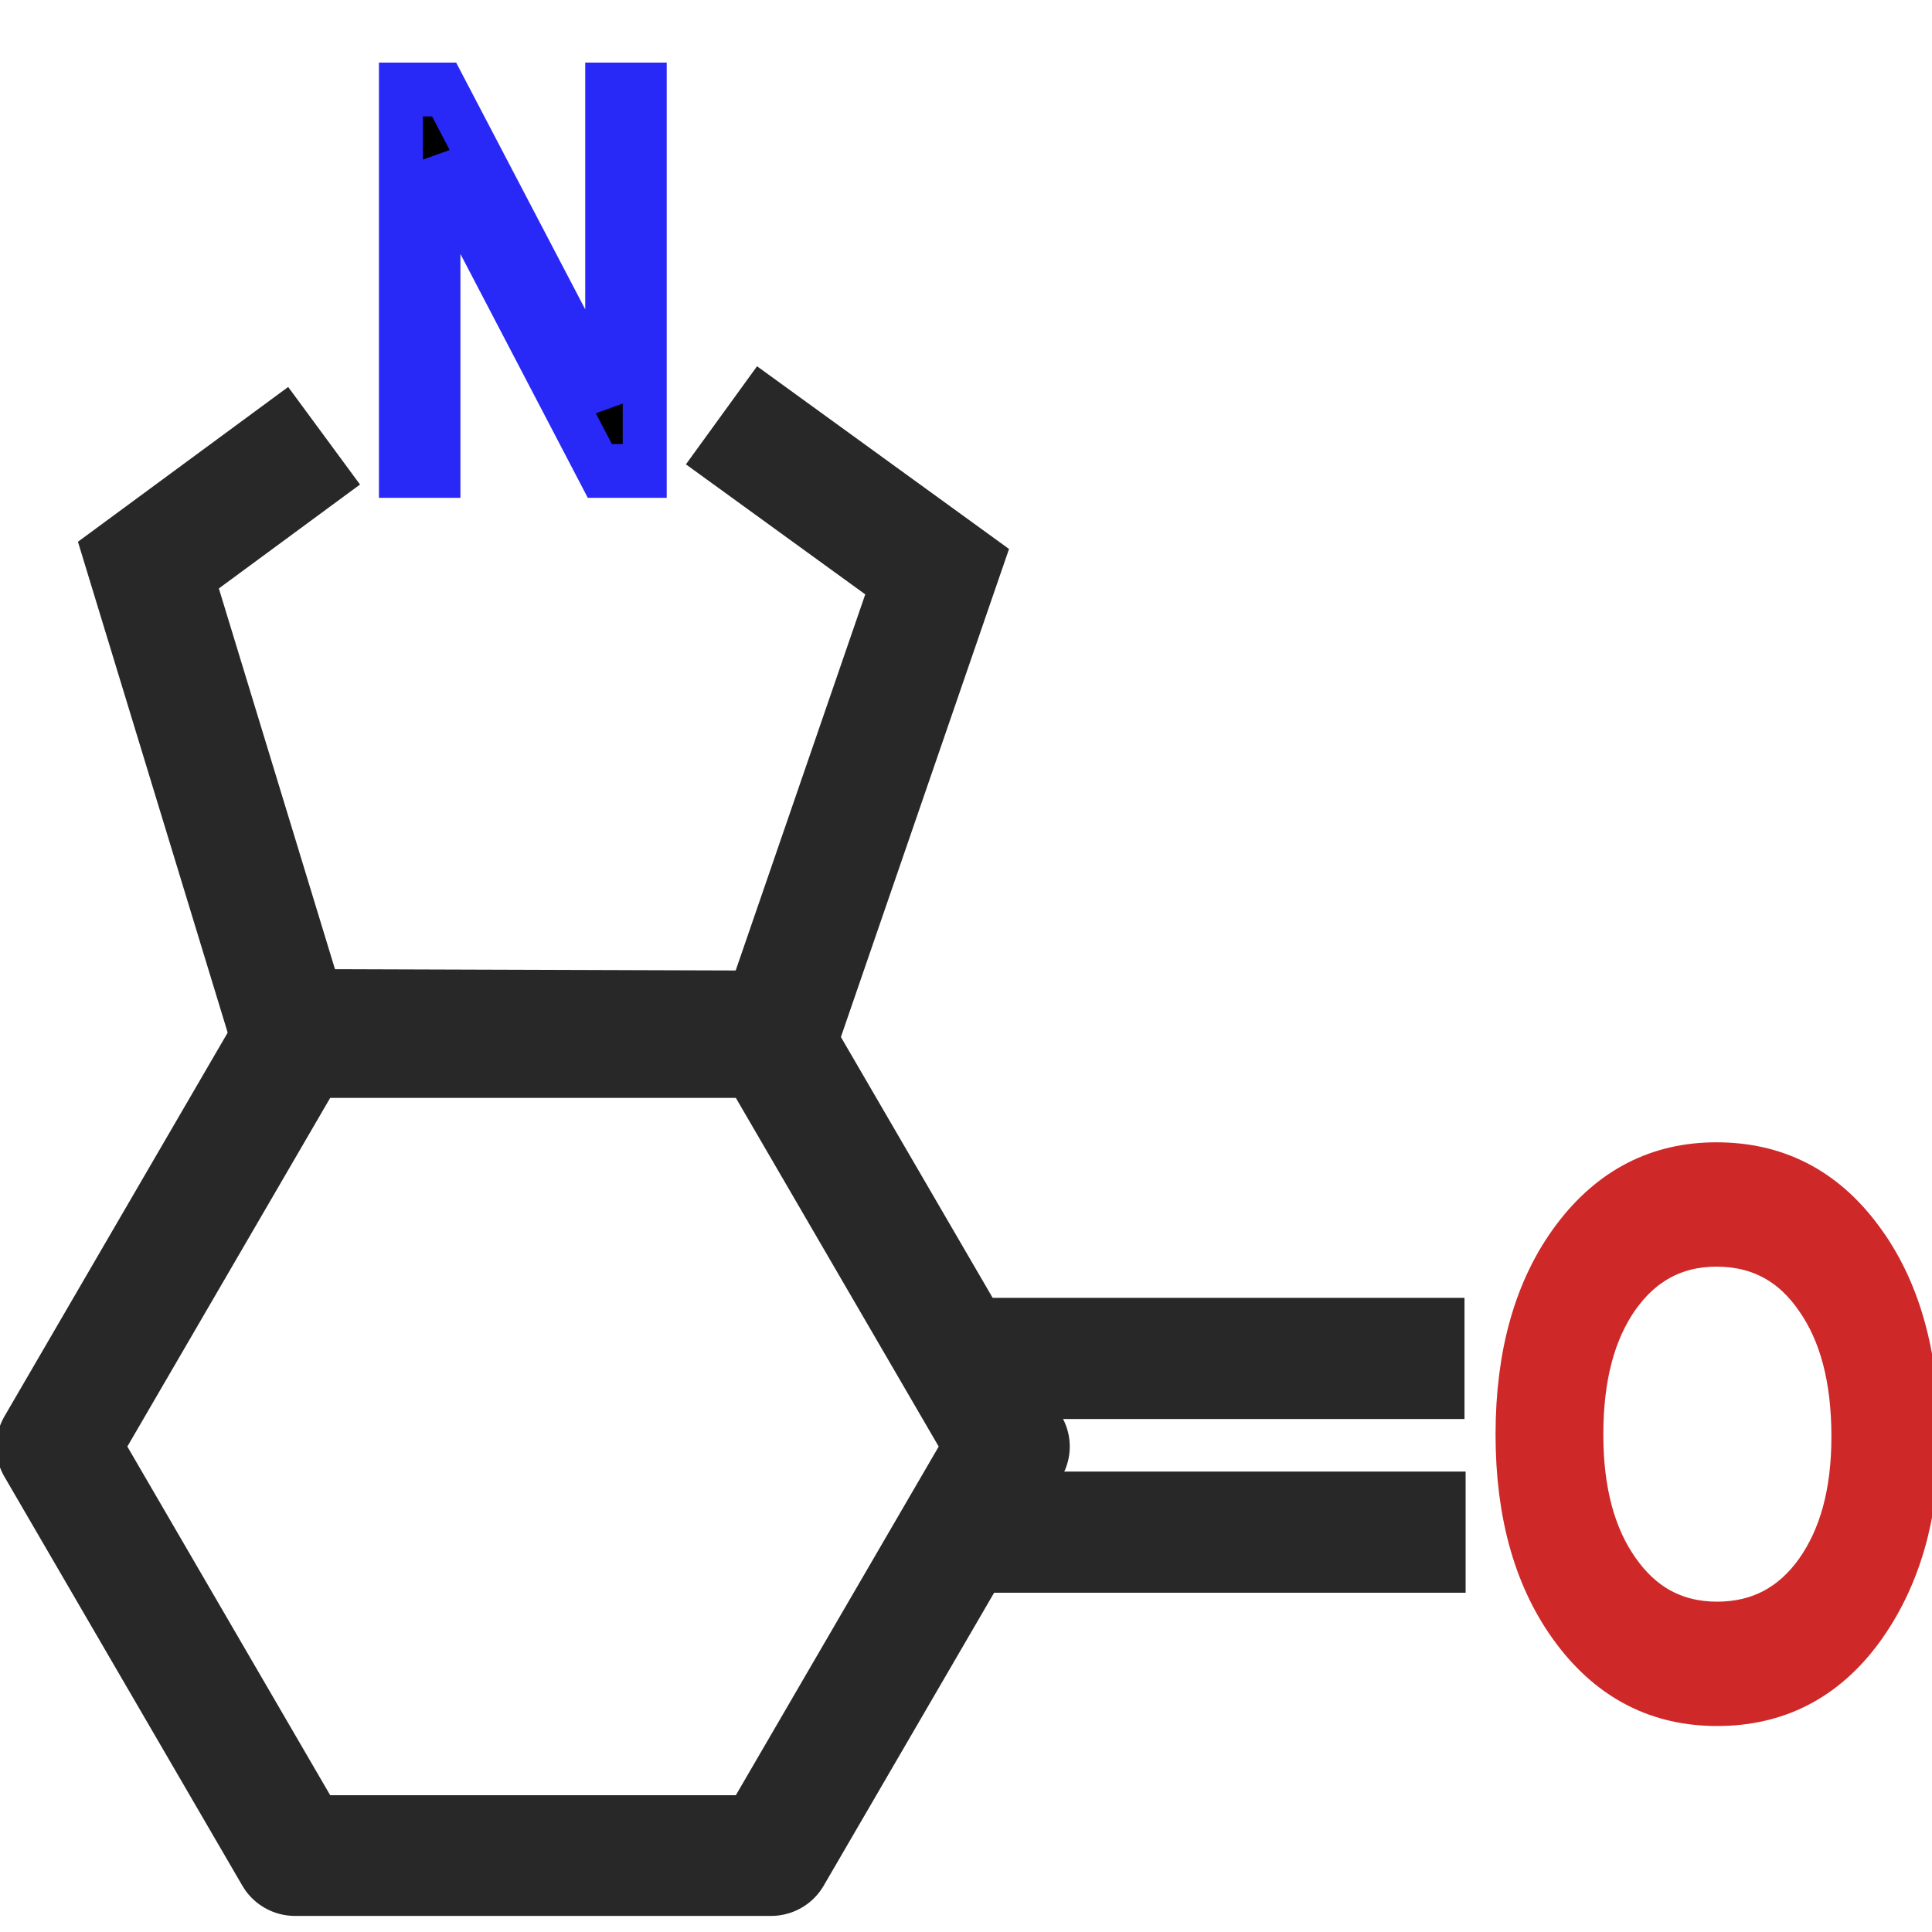
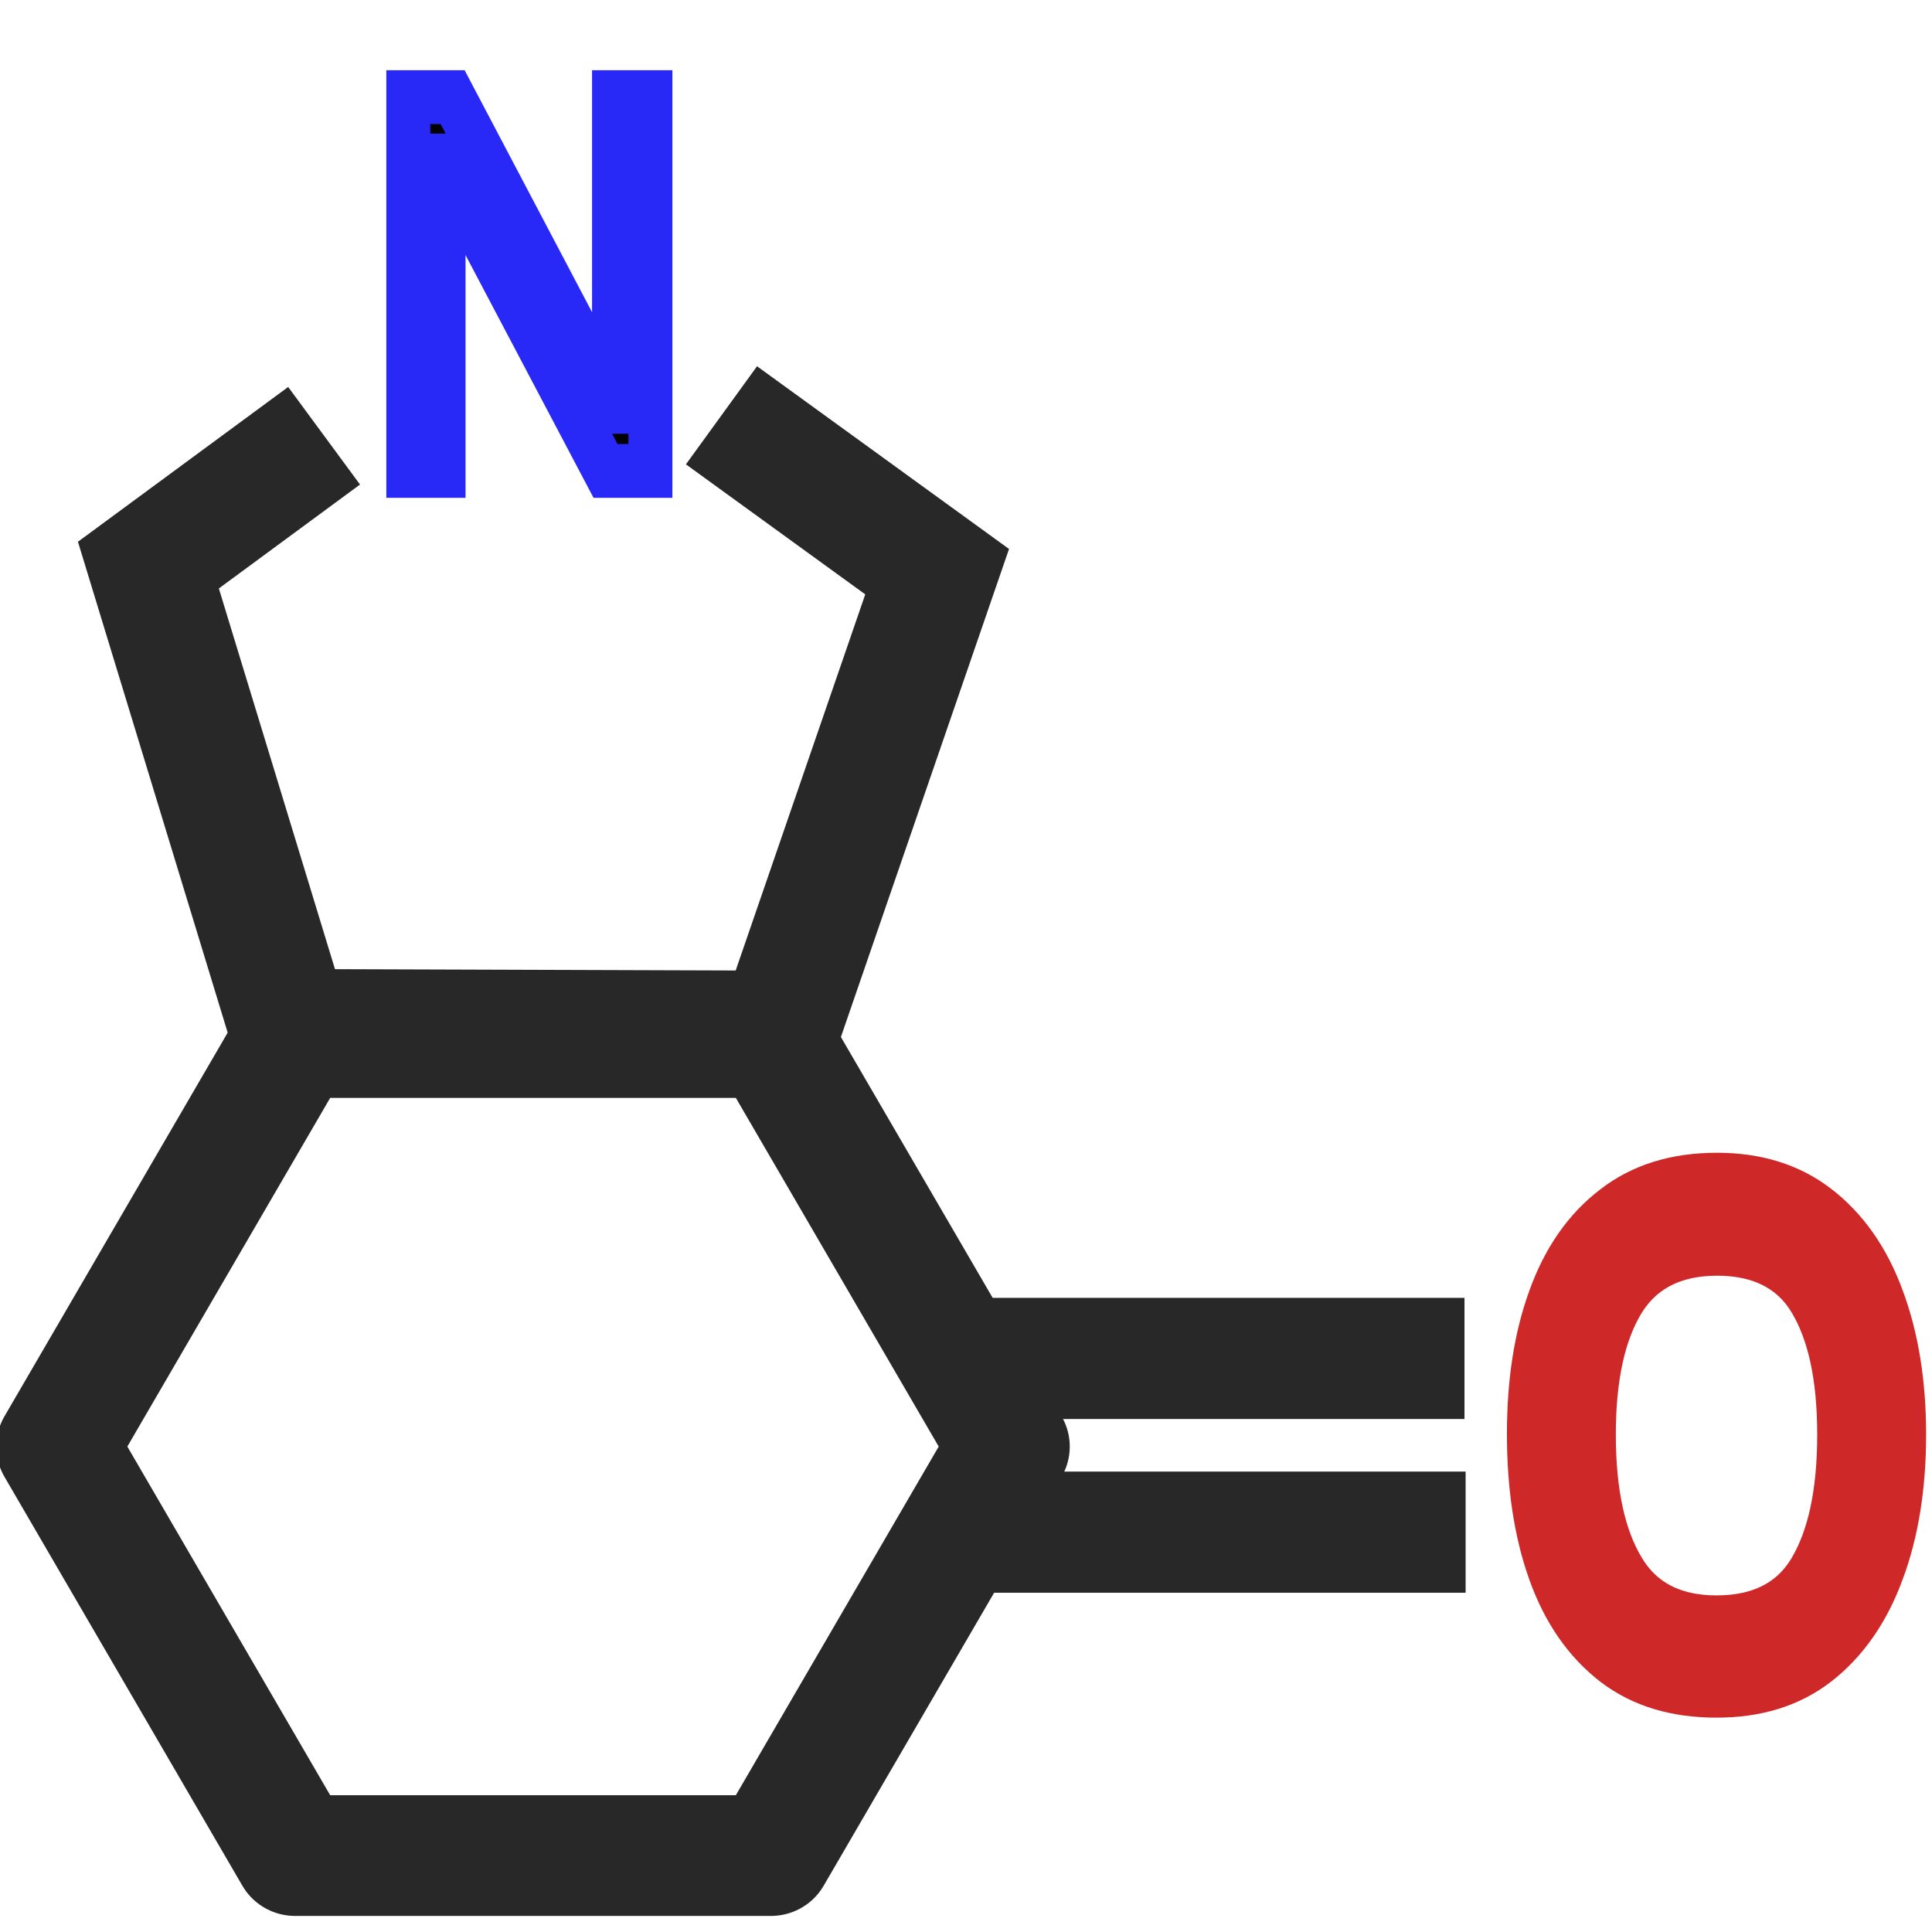
<svg xmlns="http://www.w3.org/2000/svg" xmlns:xlink="http://www.w3.org/1999/xlink" width="48" height="48" id="svg2383" version="1.1">
  <defs id="defs2385">
    <linearGradient id="linearGradient4683">
      <stop style="stop-color:#ffffff;stop-opacity:1;" offset="0" id="stop4685" />
      <stop style="stop-color:#dfdd00;stop-opacity:1;" offset="1" id="stop4687" />
    </linearGradient>
    <linearGradient id="linearGradient3239">
      <stop style="stop-color:#ffffff;stop-opacity:1;" offset="0" id="stop3241" />
      <stop style="stop-color:#ffff00;stop-opacity:1;" offset="1" id="stop3243" />
    </linearGradient>
    <linearGradient id="linearGradient2168">
      <stop style="stop-color:#9fff9f;stop-opacity:1;" offset="0" id="stop2170" />
      <stop style="stop-color:#00a900;stop-opacity:1;" offset="1" id="stop2172" />
    </linearGradient>
    <linearGradient xlink:href="#linearGradient2168" id="linearGradient6167" gradientUnits="userSpaceOnUse" gradientTransform="matrix(0.06157226,0,0,0.07833606,-5.78322,-34.48032)" x1="214" y1="609.862" x2="185.266" y2="509.065" />
    <radialGradient xlink:href="#linearGradient4683" id="radialGradient4689" cx="12.649" cy="0.464" fx="12.649" fy="0.464" r="2.706" gradientTransform="matrix(0.8255894,-0.01555562,0.01294647,0.6871128,2.20004,0.5861906)" gradientUnits="userSpaceOnUse" />
  </defs>
  <g id="layer1" transform="translate(0,32)">
    <path style="fill:none;stroke:#282828;stroke-width:1.278;stroke-linejoin:round;stroke-miterlimit:4;stroke-opacity:1;stroke-dasharray:none;stroke-dashoffset:0" id="path3616" d="m -25,-4 -2.5,4.33 -5,0 L -35,-4 l 2.5,-4.33 5,0 L -25,-4 z" transform="matrix(2.364792,0,0,2.346806,84.1865,13.32646)" />
    <path style="fill:none;stroke:#282828;stroke-width:3.01;stroke-linecap:butt;stroke-linejoin:miter;stroke-miterlimit:4;stroke-opacity:1;stroke-dasharray:none" d="m 24,6.066 12.413,-3e-6" id="path3640" />
    <path style="fill:none;stroke:#282828;stroke-width:3.01;stroke-linecap:butt;stroke-linejoin:miter;stroke-miterlimit:4;stroke-opacity:1;stroke-dasharray:none" d="m 23.972,1.75 12.413,-3e-6" id="path3640-4" />
-     <text xml:space="preserve" style="font-size:15.128px;font-style:normal;font-variant:normal;font-weight:normal;font-stretch:normal;fill:#000000;fill-opacity:1;stroke:#ce2828;stroke-width:1.557;stroke-miterlimit:4;stroke-opacity:1;stroke-dasharray:none;font-family:Microsoft Sans Serif, FreeSans;-inkscape-font-specification:FreeSans" x="41.289" y="8.712" id="text4174" transform="scale(0.9036148,1.106666)">
-       <tspan id="tspan4176" x="41.289" y="8.712" style="stroke-width:1.557">O</tspan>
+     <text xml:space="preserve" style="font-style:normal;font-variant:normal;font-weight:normal;font-stretch:normal;line-height:0%;font-family:'Microsoft Sans Serif', FreeSans;-inkscape-font-specification:FreeSans;fill:#000000;fill-opacity:1;stroke:#ce2828;stroke-width:1.557;stroke-miterlimit:4;stroke-dasharray:none;stroke-opacity:1" x="41.289" y="8.712" id="text4174" transform="scale(0.9036148,1.106666)">
+       <tspan id="tspan4176" x="41.289" y="8.712" style="font-size:15.128px;line-height:1.25;stroke-width:1.557;-inkscape-font-specification:'Noto Sans, Normal';font-family:'Noto Sans';font-weight:normal;font-style:normal;font-stretch:normal;font-variant:normal;text-anchor:start;text-align:start;writing-mode:lr;font-variant-ligatures:normal;font-variant-caps:normal;font-variant-numeric:normal;font-feature-settings:normal">O</tspan>
    </text>
-     <text xml:space="preserve" style="font-size:11.747px;font-style:normal;font-variant:normal;font-weight:normal;font-stretch:normal;text-align:start;line-height:125%;writing-mode:lr-tb;text-anchor:start;fill:#000000;fill-opacity:1;stroke:#2828f7;stroke-width:1.209;stroke-miterlimit:4;stroke-opacity:1;stroke-dasharray:none;font-family:Microsoft Sans Serif, FreeSans;-inkscape-font-specification:FreeSans" x="10.086" y="-18.344" id="text4174-7" transform="scale(0.9036148,1.106666)">
-       <tspan id="tspan4211" x="10.086" y="-18.344" style="stroke:#2828f7;stroke-width:1.209;stroke-opacity:1">N</tspan>
+     <text xml:space="preserve" style="font-style:normal;font-variant:normal;font-weight:normal;font-stretch:normal;line-height:0%;font-family:'Microsoft Sans Serif', FreeSans;-inkscape-font-specification:FreeSans;text-align:start;writing-mode:lr-tb;text-anchor:start;fill:#000000;fill-opacity:1;stroke:#2828f7;stroke-width:1.209;stroke-miterlimit:4;stroke-dasharray:none;stroke-opacity:1" x="10.086" y="-18.344" id="text4174-7" transform="scale(0.9036148,1.106666)">
+       <tspan id="tspan4211" x="10.086" y="-18.344" style="font-size:11.747px;line-height:1.25;stroke:#2828f7;stroke-width:1.209;stroke-opacity:1;-inkscape-font-specification:'Noto Sans, Normal';font-family:'Noto Sans';font-weight:normal;font-style:normal;font-stretch:normal;font-variant:normal;text-anchor:start;text-align:start;writing-mode:lr;font-variant-ligatures:normal;font-variant-caps:normal;font-variant-numeric:normal;font-feature-settings:normal">N</tspan>
    </text>
    <path style="fill:none;stroke:#282828;stroke-width:3.01;stroke-linecap:butt;stroke-linejoin:miter;stroke-miterlimit:4;stroke-opacity:1;stroke-dasharray:none" d="M 8.052,-21.174 3.687,-17.96 7.207,-6.42 19.35,-6.38 23.283,-17.797 17.925,-21.682" id="path4209" />
  </g>
</svg>
